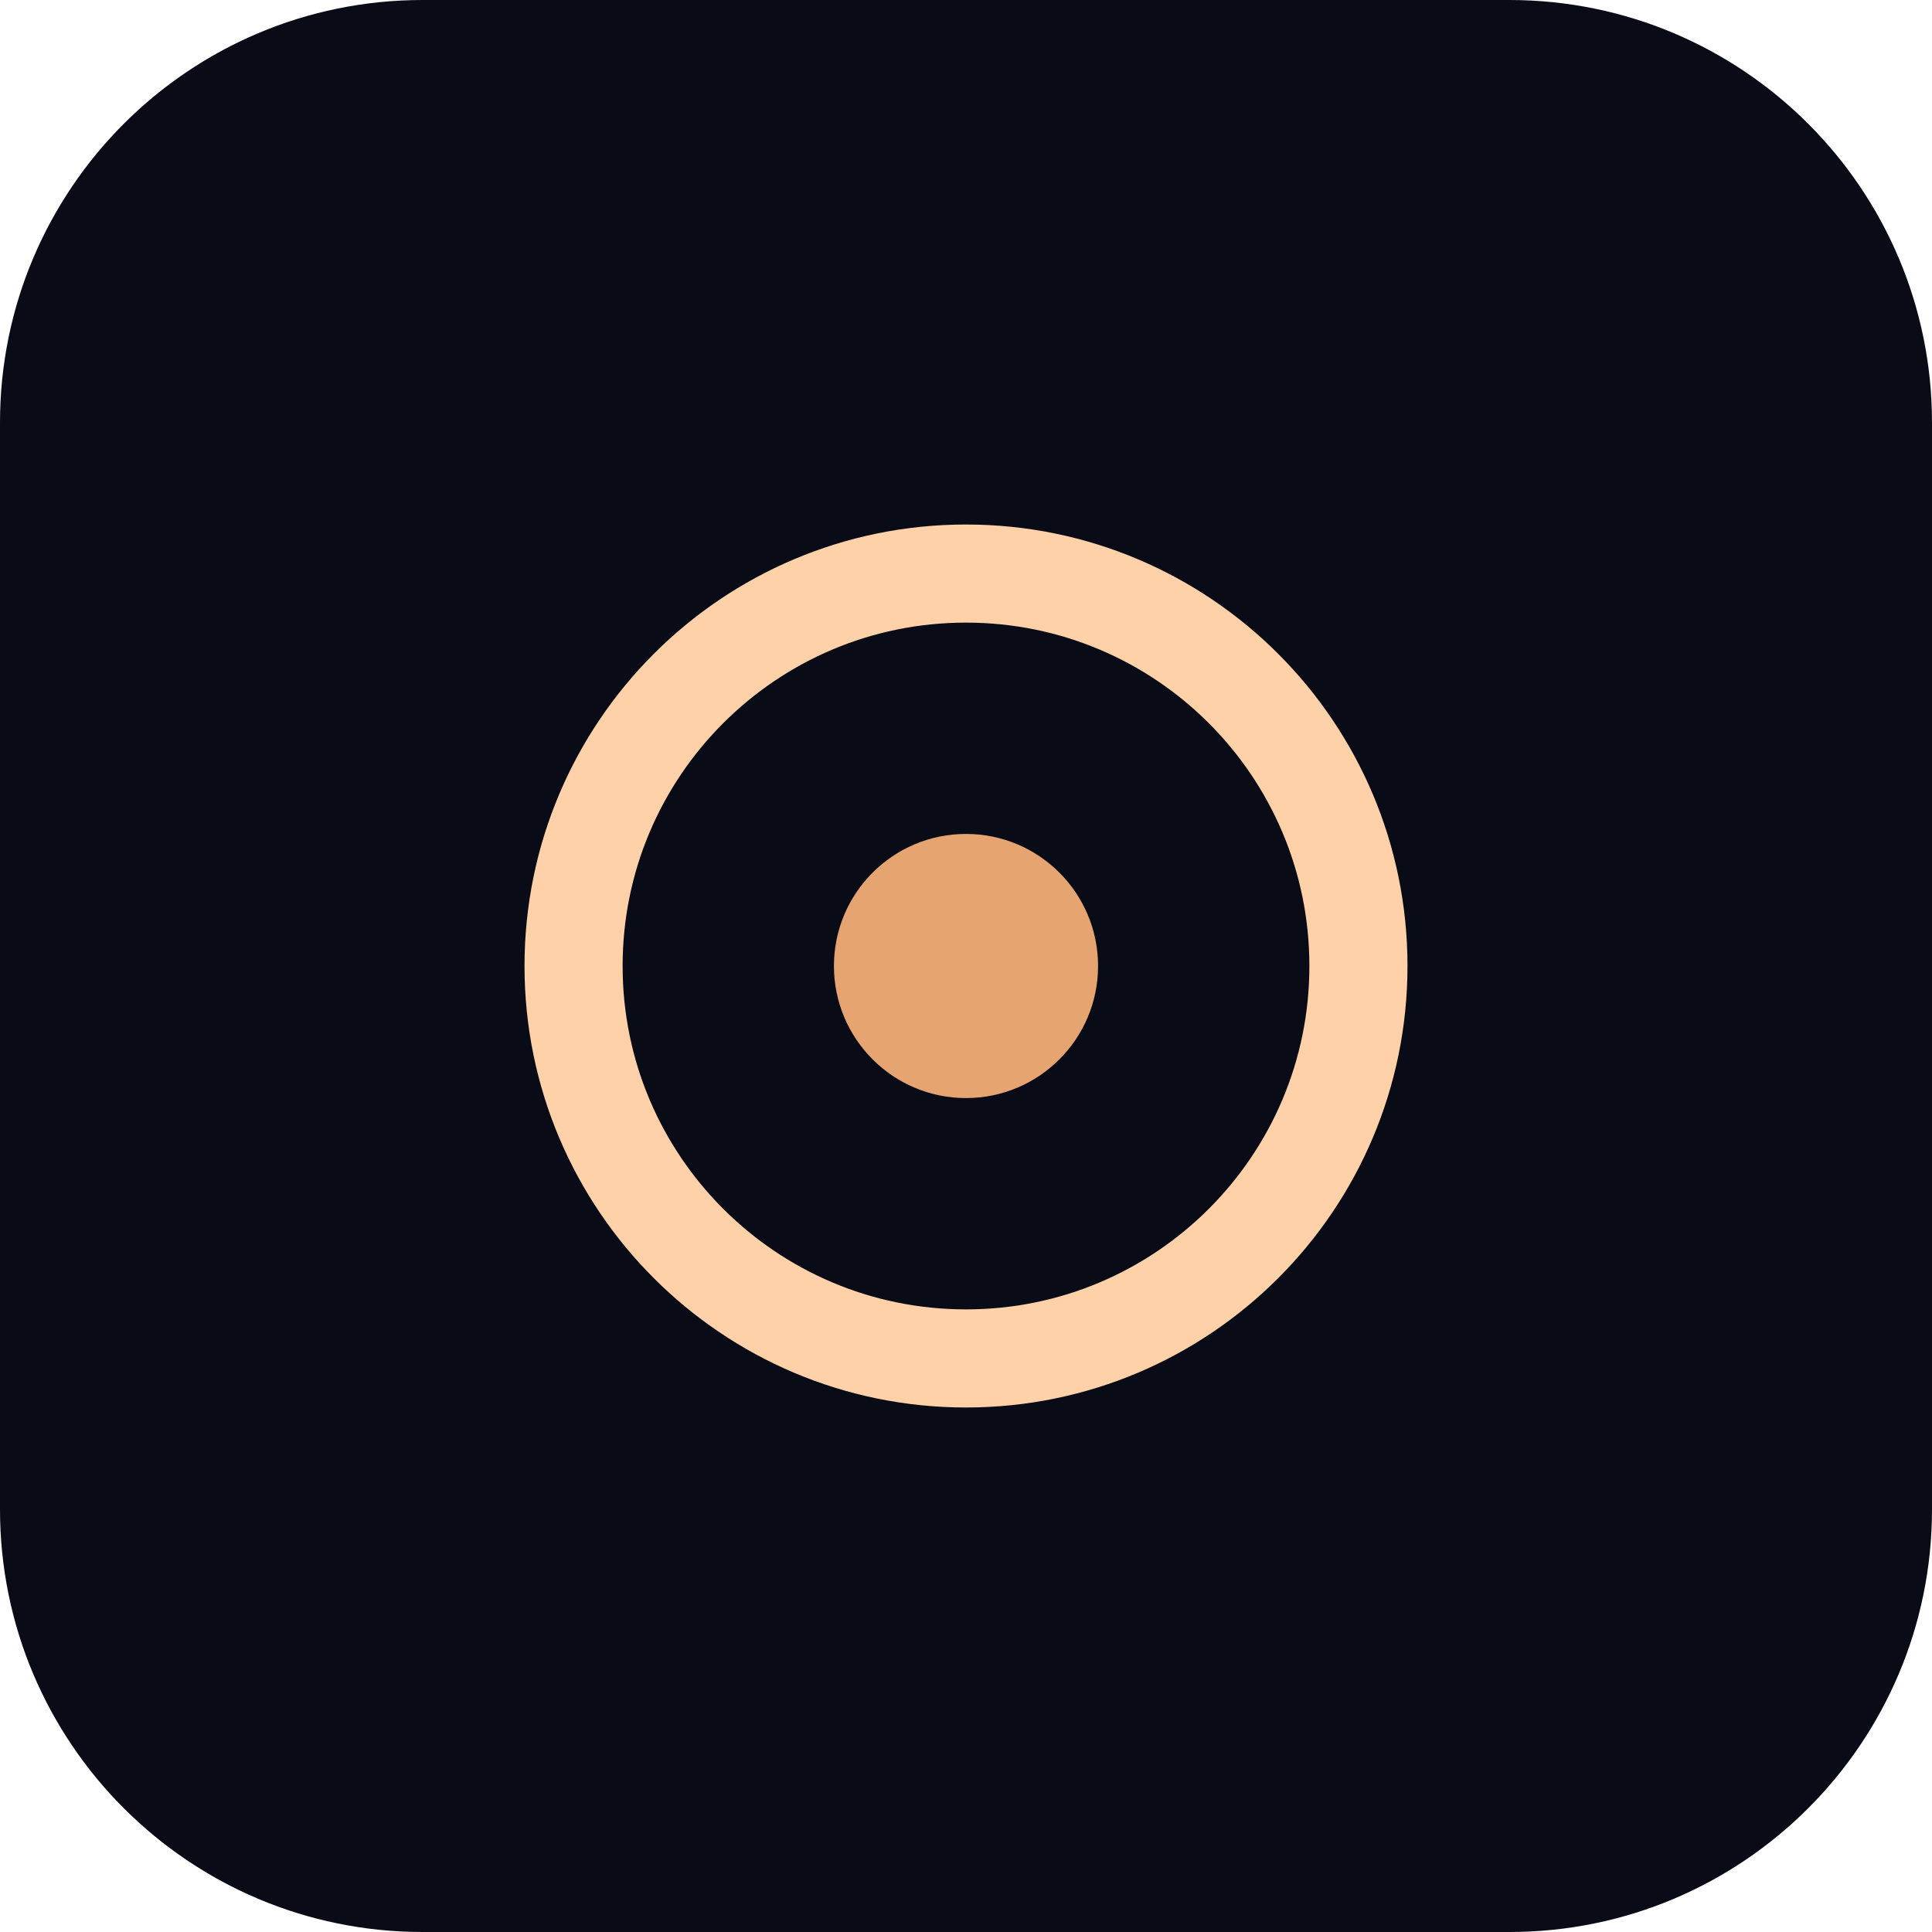
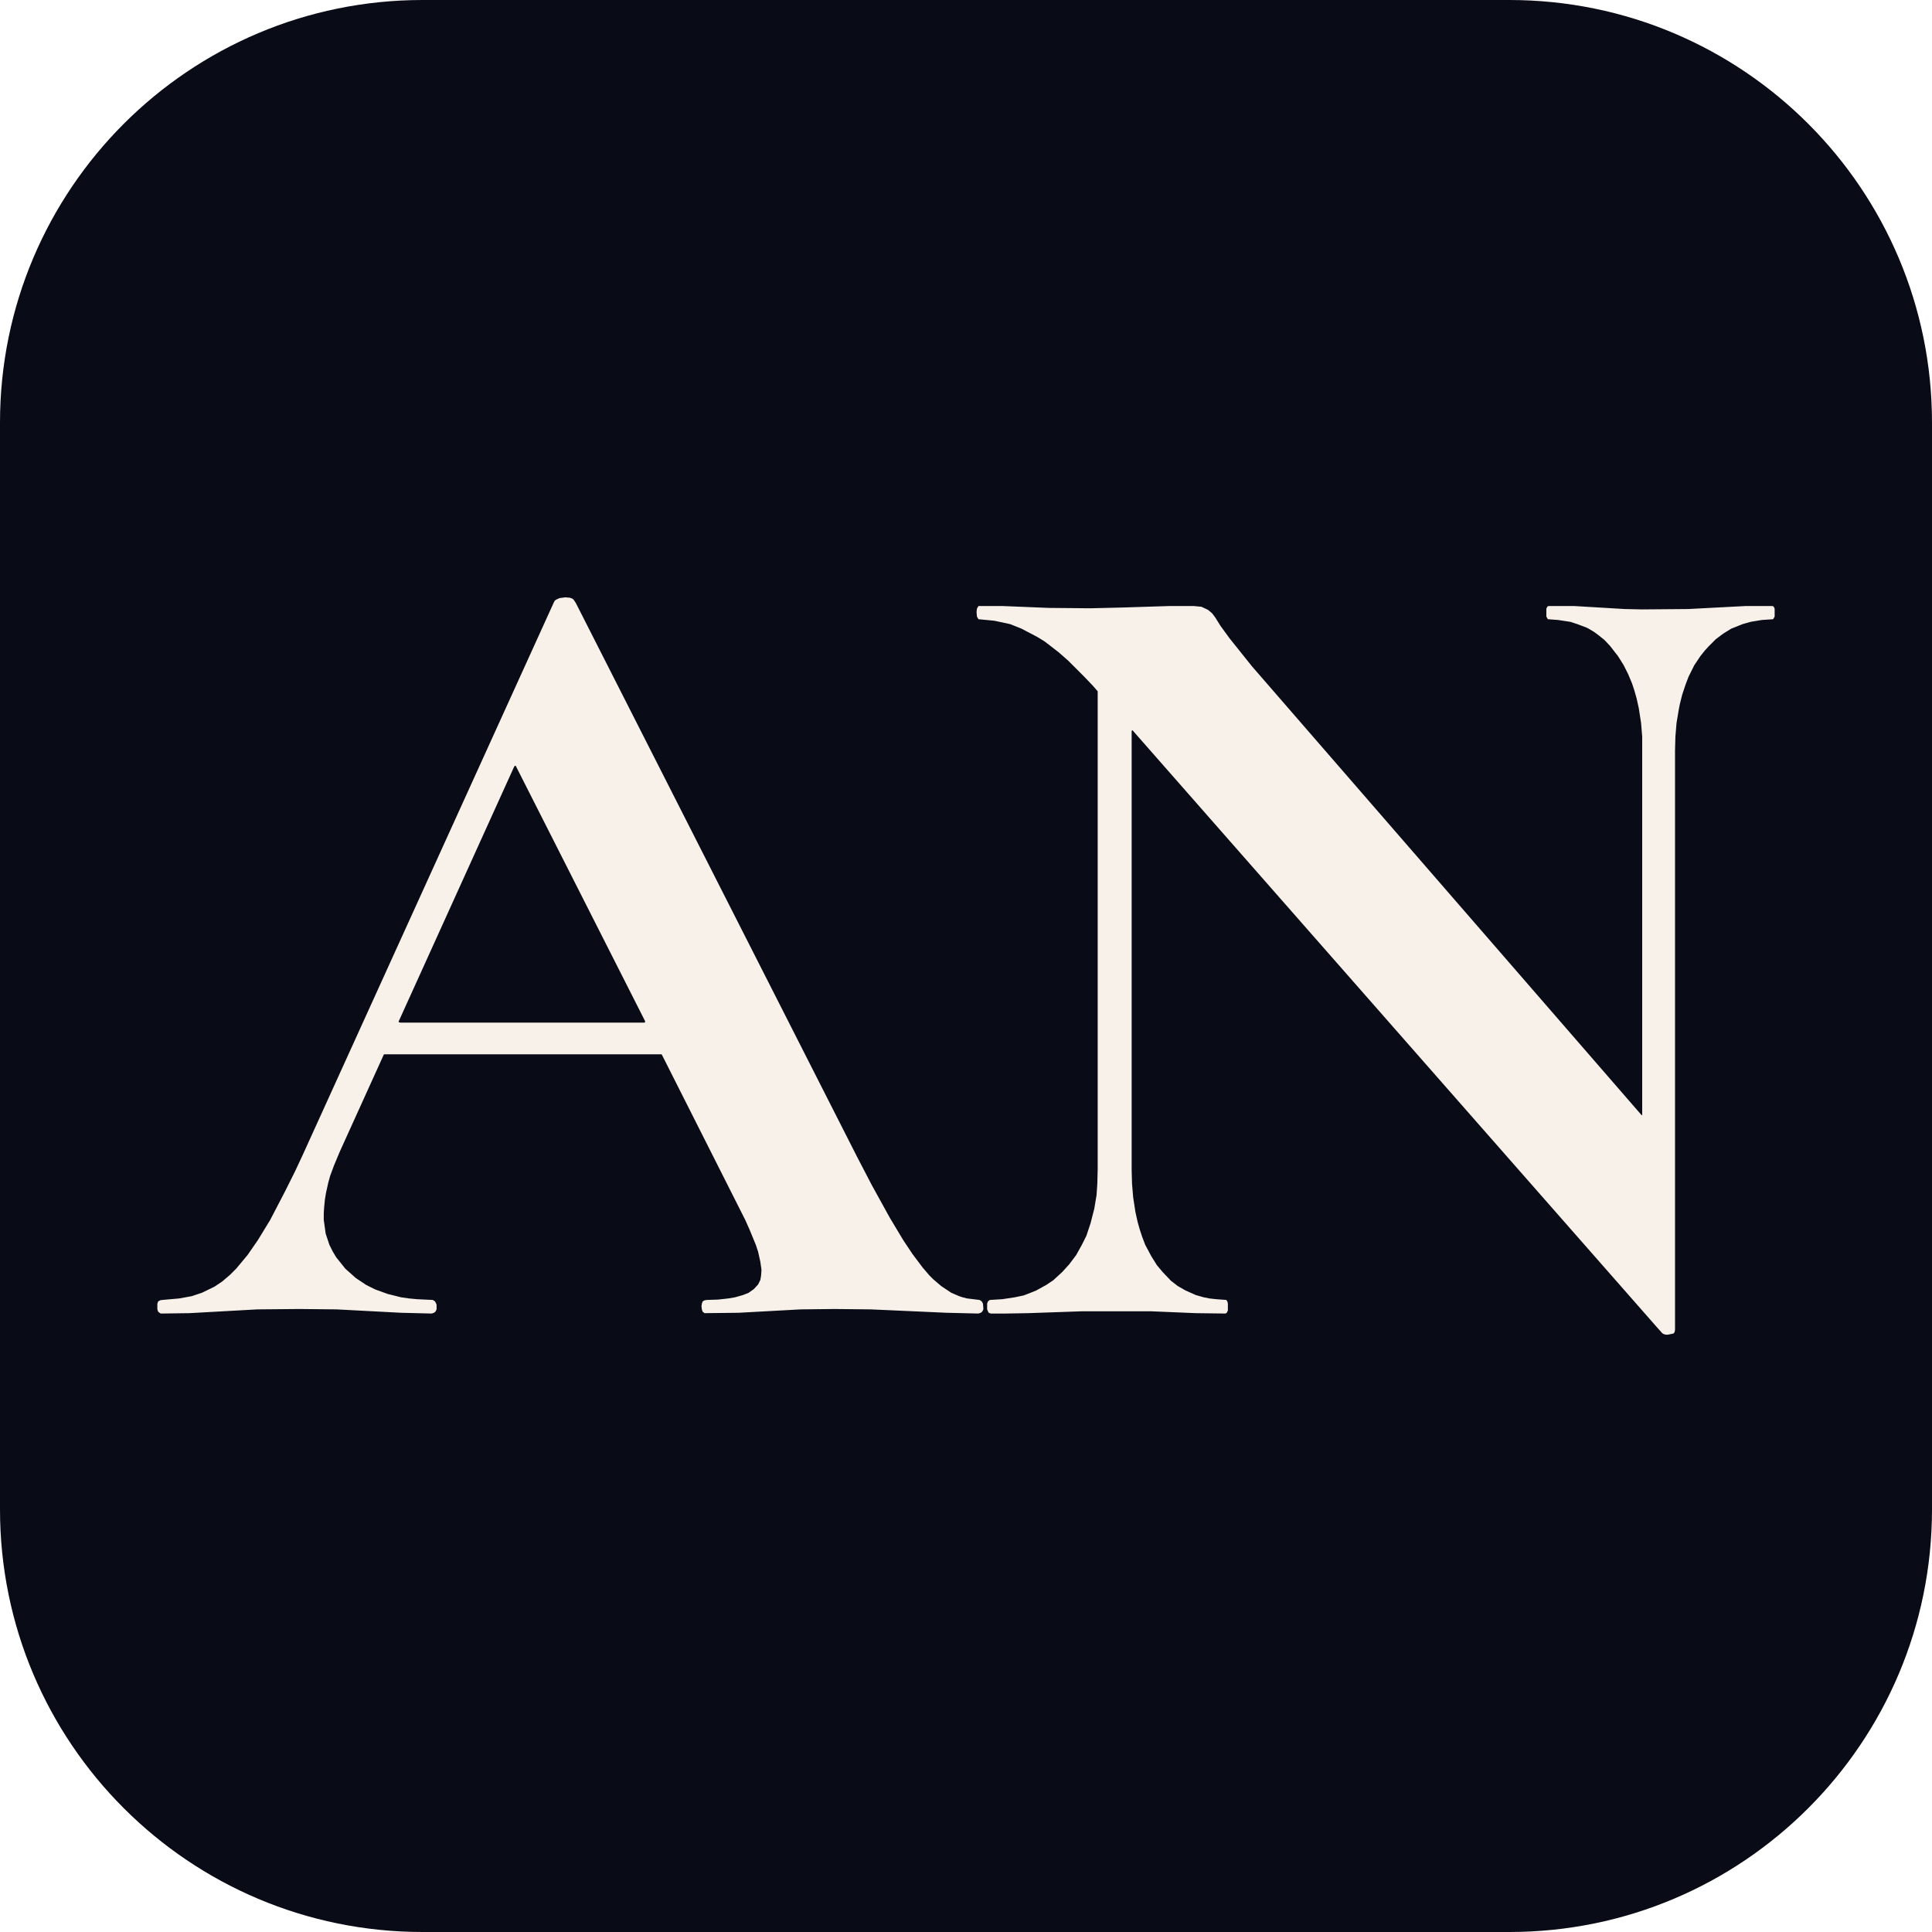
<svg xmlns="http://www.w3.org/2000/svg" viewBox="0 0 512 512">
  <rect width="512" height="512" rx="112" fill="#090b16" />
-   <circle cx="256" cy="256" r="104" fill="none" stroke="#ffd1a8" stroke-width="26" />
-   <circle cx="256" cy="256" r="35" fill="#e6a471" />
+   <path fill="#f7f1ea" fill-rule="evenodd" d="M149.8 158.3 148.3 158.5 147.4 158.9 147 159.2 146.7 159.8 80.3 305.9 78.2 310.4 75.5 315.8 71.6 323.3 68.3 328.7 65.6 332.6 62.6 336.2 61 337.8 58.9 339.6 56.8 341 53.5 342.6 50.8 343.5 47.5 344.1 43 344.5 42.4 344.6 41.9 344.9 41.7 345.5 41.7 347 41.9 347.6 42.4 348 42.7 348.1 50.2 348 68.2 347 79.3 346.9 89.2 347 106.3 347.9 114.4 348.1 115 347.9 115.4 347.6 115.7 347 115.7 345.8 115.6 345.5 115.3 344.9 114.7 344.5 110.5 344.3 108.4 344.1 106.3 343.8 102.7 342.9 99.4 341.7 97 340.5 94.3 338.7 91.5 336.2 89.1 333.2 88.2 331.7 87.3 329.9 86.7 328.1 86.3 326.9 86.1 325.4 85.8 323.3 85.8 321.5 85.9 320 86.1 317.9 86.4 316.1 87 313.4 87.5 311.6 88.5 308.9 90 305.3 101.7 279.5 101.8 279.4 102.1 279.4 175 279.4 175.3 279.4 175.4 279.5 197.5 323.3 198.7 326 200.3 329.9 200.9 331.7 201.5 334.4 201.8 336.5 201.7 338 201.5 339.2 200.9 340.4 199.8 341.6 198.4 342.6 196.9 343.2 194.8 343.8 193 344.1 190.3 344.4 187.3 344.5 186.7 344.6 186.2 344.9 186 345.5 185.9 346.1 186 347 186.2 347.6 186.7 348 195.7 347.9 212.2 347 221.2 346.9 230.8 347 250.9 347.9 259.3 348.1 259.9 347.9 260.3 347.6 260.6 347 260.6 346.7 260.5 345.5 260.2 344.9 259.6 344.5 256.3 344.1 255.1 343.8 254.2 343.5 252.1 342.6 249.4 340.8 247.3 339 246.3 338 244.5 335.9 241.8 332.3 239.4 328.7 235.8 322.7 231 314 227.1 306.5 152.6 159.8 152 158.9 151.6 158.6 151 158.4ZM259.3 160.6 258.9 161.3 258.8 162.2 258.9 163.4 259.3 164.1 263.5 164.5 267.7 165.4 270.7 166.6 274.9 168.8 276.7 169.9 277.9 170.8 280.6 172.9 283 175 287.3 179.3 289.6 181.7 290.9 183.2 290.9 183.5 290.9 309.8 290.8 313.7 290.6 316.7 290 320.3 289 324.2 287.9 327.5 286.7 329.9 285.2 332.6 283.4 335 281.5 337.1 279.1 339.3 277.3 340.5 274.6 342 273.1 342.6 271.3 343.3 268.9 343.8 265.6 344.3 262.3 344.5 261.8 344.9 261.6 345.5 261.6 347 262 347.9 262.3 348 262.6 348.1 266.5 348.1 272.5 348 286.9 347.5 296.5 347.5 304.9 347.5 316.9 348 324.7 348.1 325 348 325.1 347.9 325.4 347.3 325.4 345.5 325.3 345 325 344.5 322.3 344.3 320.5 344.1 319 343.8 316.9 343.2 314.2 342 312.1 340.8 310.3 339.4 308.2 337.2 306.6 335.3 305.1 332.9 303.5 329.9 302.7 327.8 302.1 326 301.5 323.9 300.9 321.2 300.3 317.3 300 313.7 299.9 310.1 299.9 194 299.9 193.7 300.1 193.5 438.9 351.5 440.5 353.3 440.8 353.5 441.4 353.7 442 353.7 443.5 353.4 443.8 353 443.9 352.4 443.9 198.8 444 195.2 444.3 191.6 444.9 188 445.2 186.5 445.8 184.1 446.7 181.4 447.5 179.3 449 176.3 450.6 173.9 451.8 172.4 452.8 171.3 454.7 169.4 456.7 167.9 458.8 166.6 461.8 165.4 463.9 164.8 466.9 164.3 469.9 164.1 470.3 163.4 470.3 162.5 470.3 161.3 470 160.7 469.6 160.6 462.7 160.6 447.4 161.4 435.1 161.5 430.6 161.4 417.1 160.6 410.5 160.6 410.1 160.7 409.8 161.3 409.8 163.4 410.2 164.1 412.9 164.3 416.2 164.8 418 165.4 420.4 166.3 421 166.6 422.5 167.5 423.7 168.4 425.2 169.6 426.7 171.2 428.8 173.9 430.3 176.3 431.5 178.7 432.5 181.1 433.1 182.9 433.7 185 434.3 187.7 434.9 191.6 435.2 195.2 435.2 199.1 435.2 295.1 435.2 295.4 435.1 295.6 331.8 176.6 325.8 169.1 323.4 165.8 322.1 163.7 321.2 162.5 320.1 161.6 318.4 160.8 316.3 160.6 310 160.6 297.4 161 289 161.2 277.9 161.1 265.6 160.6 259.6 160.6ZM136.4 203 136.6 202.9 136.7 203 170.9 270.5 171 270.8 170.8 271 106 271 105.6 270.8 136.2 203.3Z" />
</svg>
